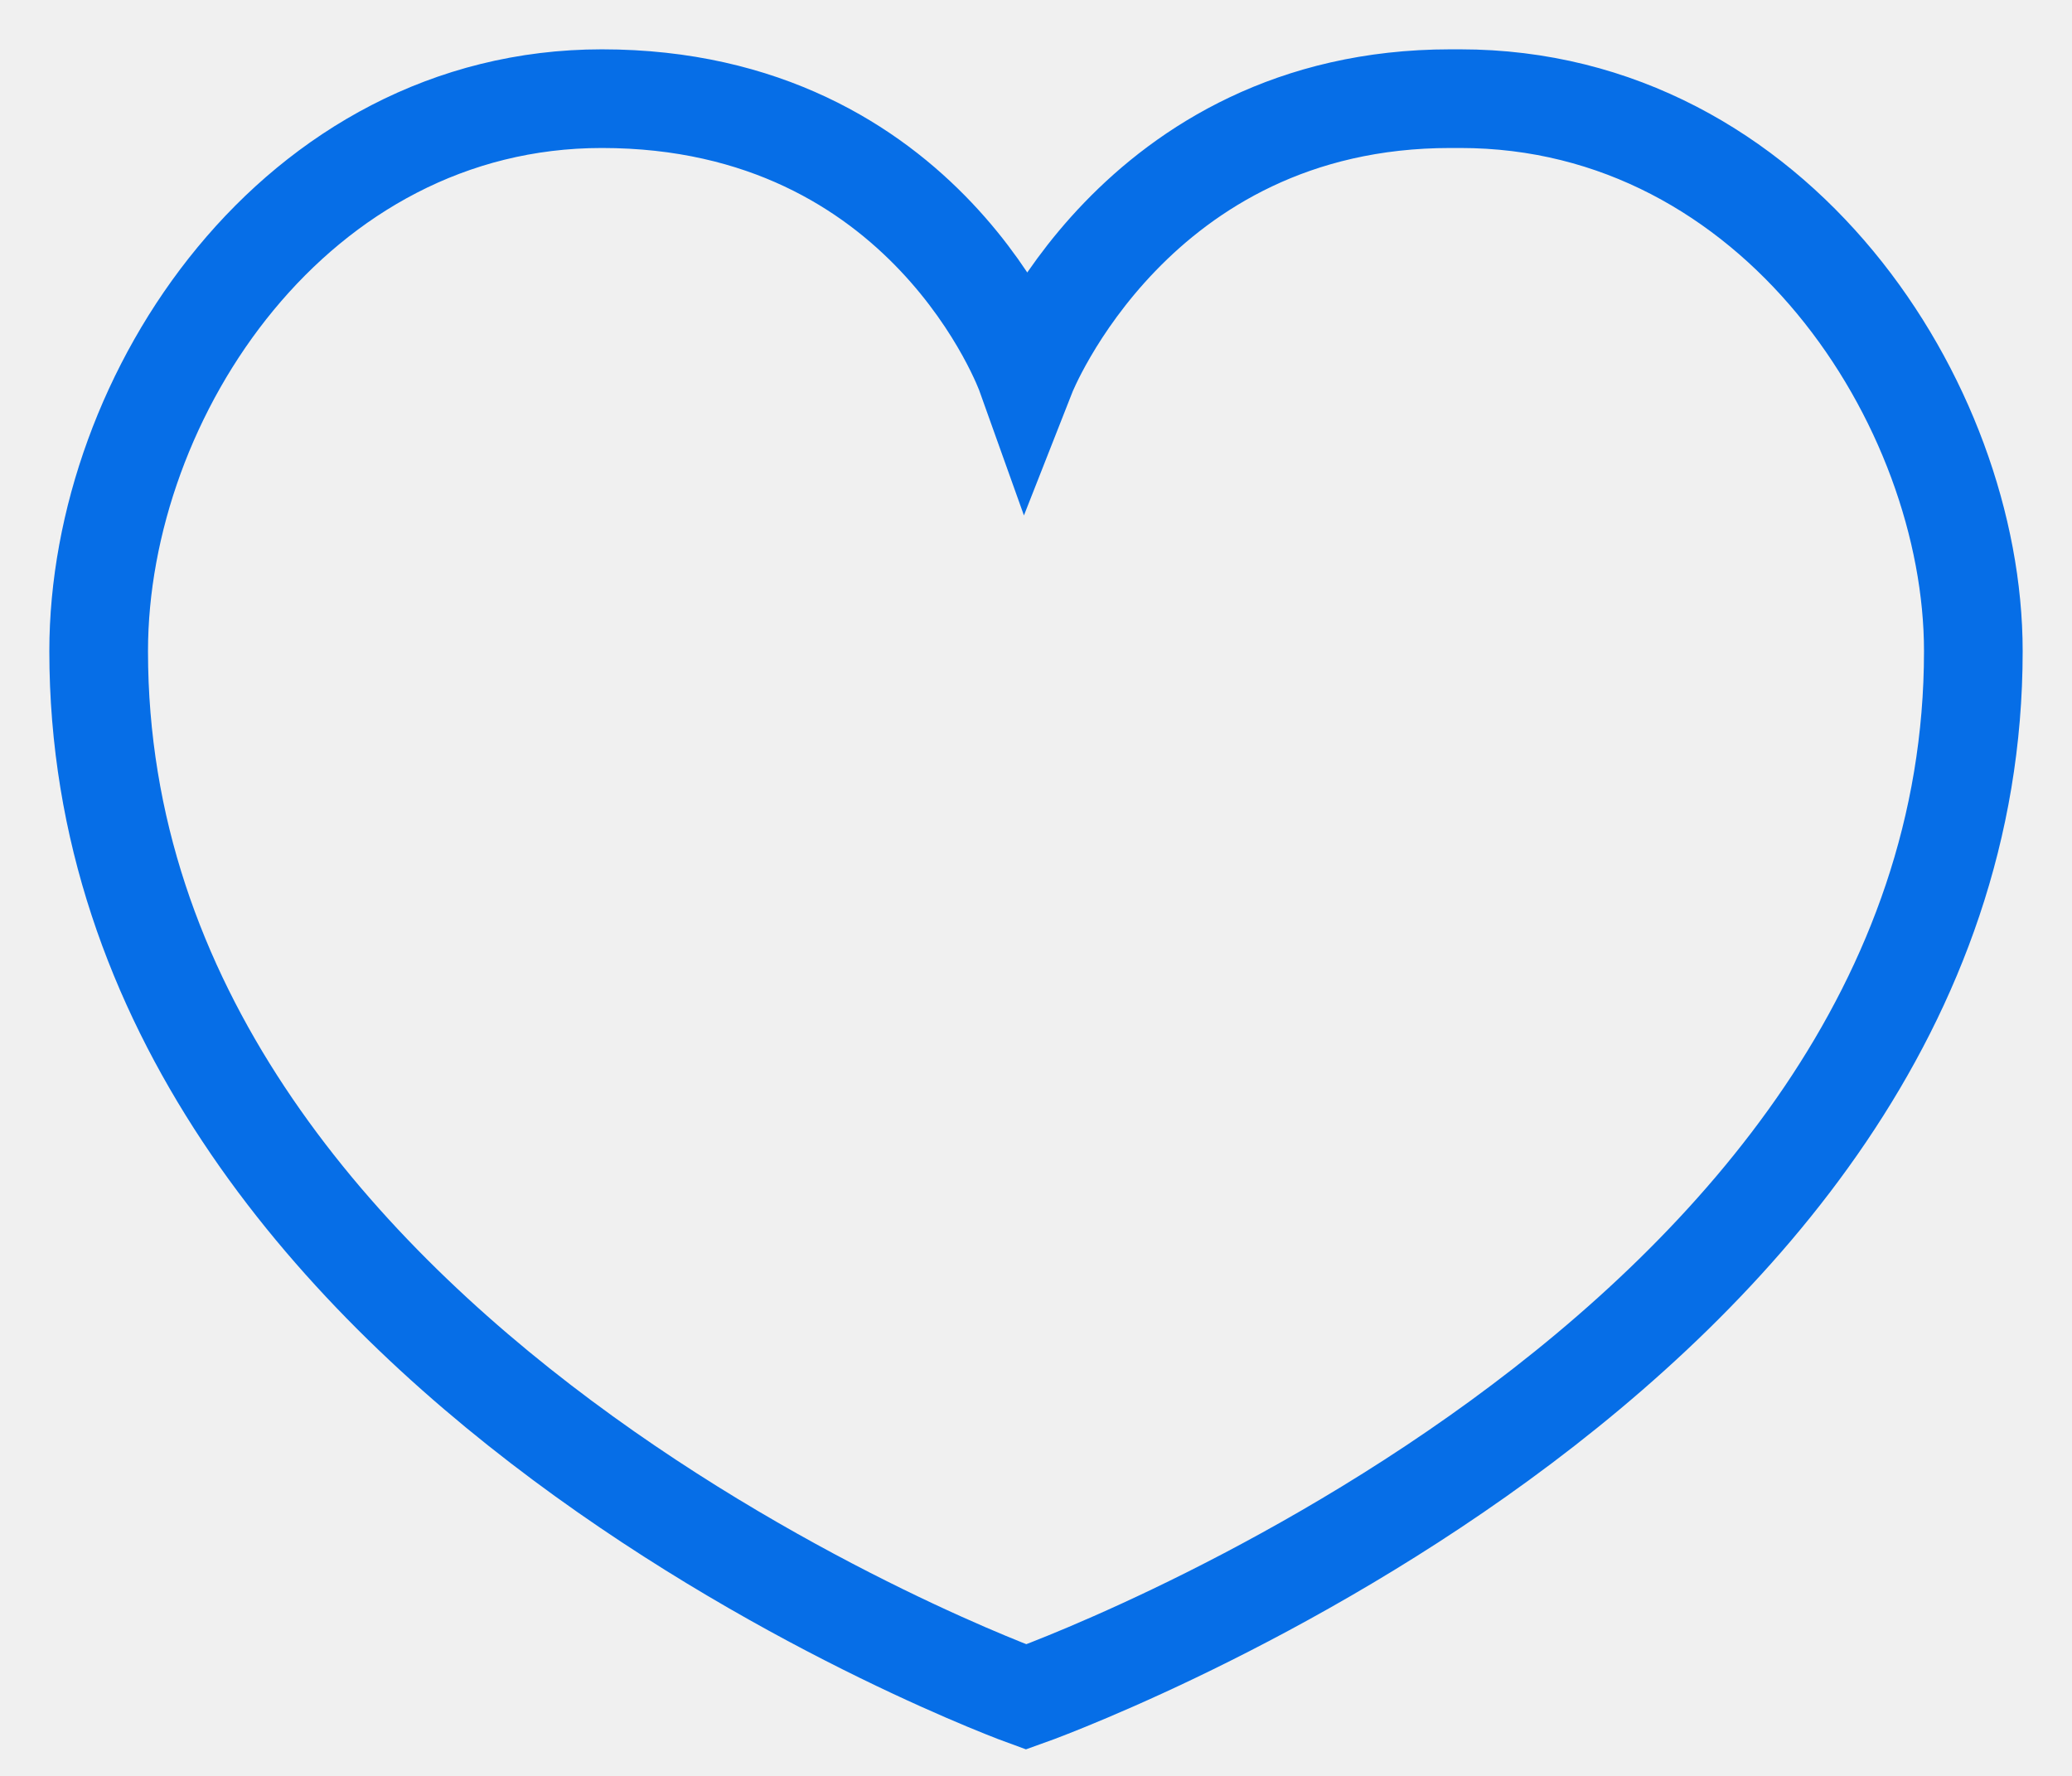
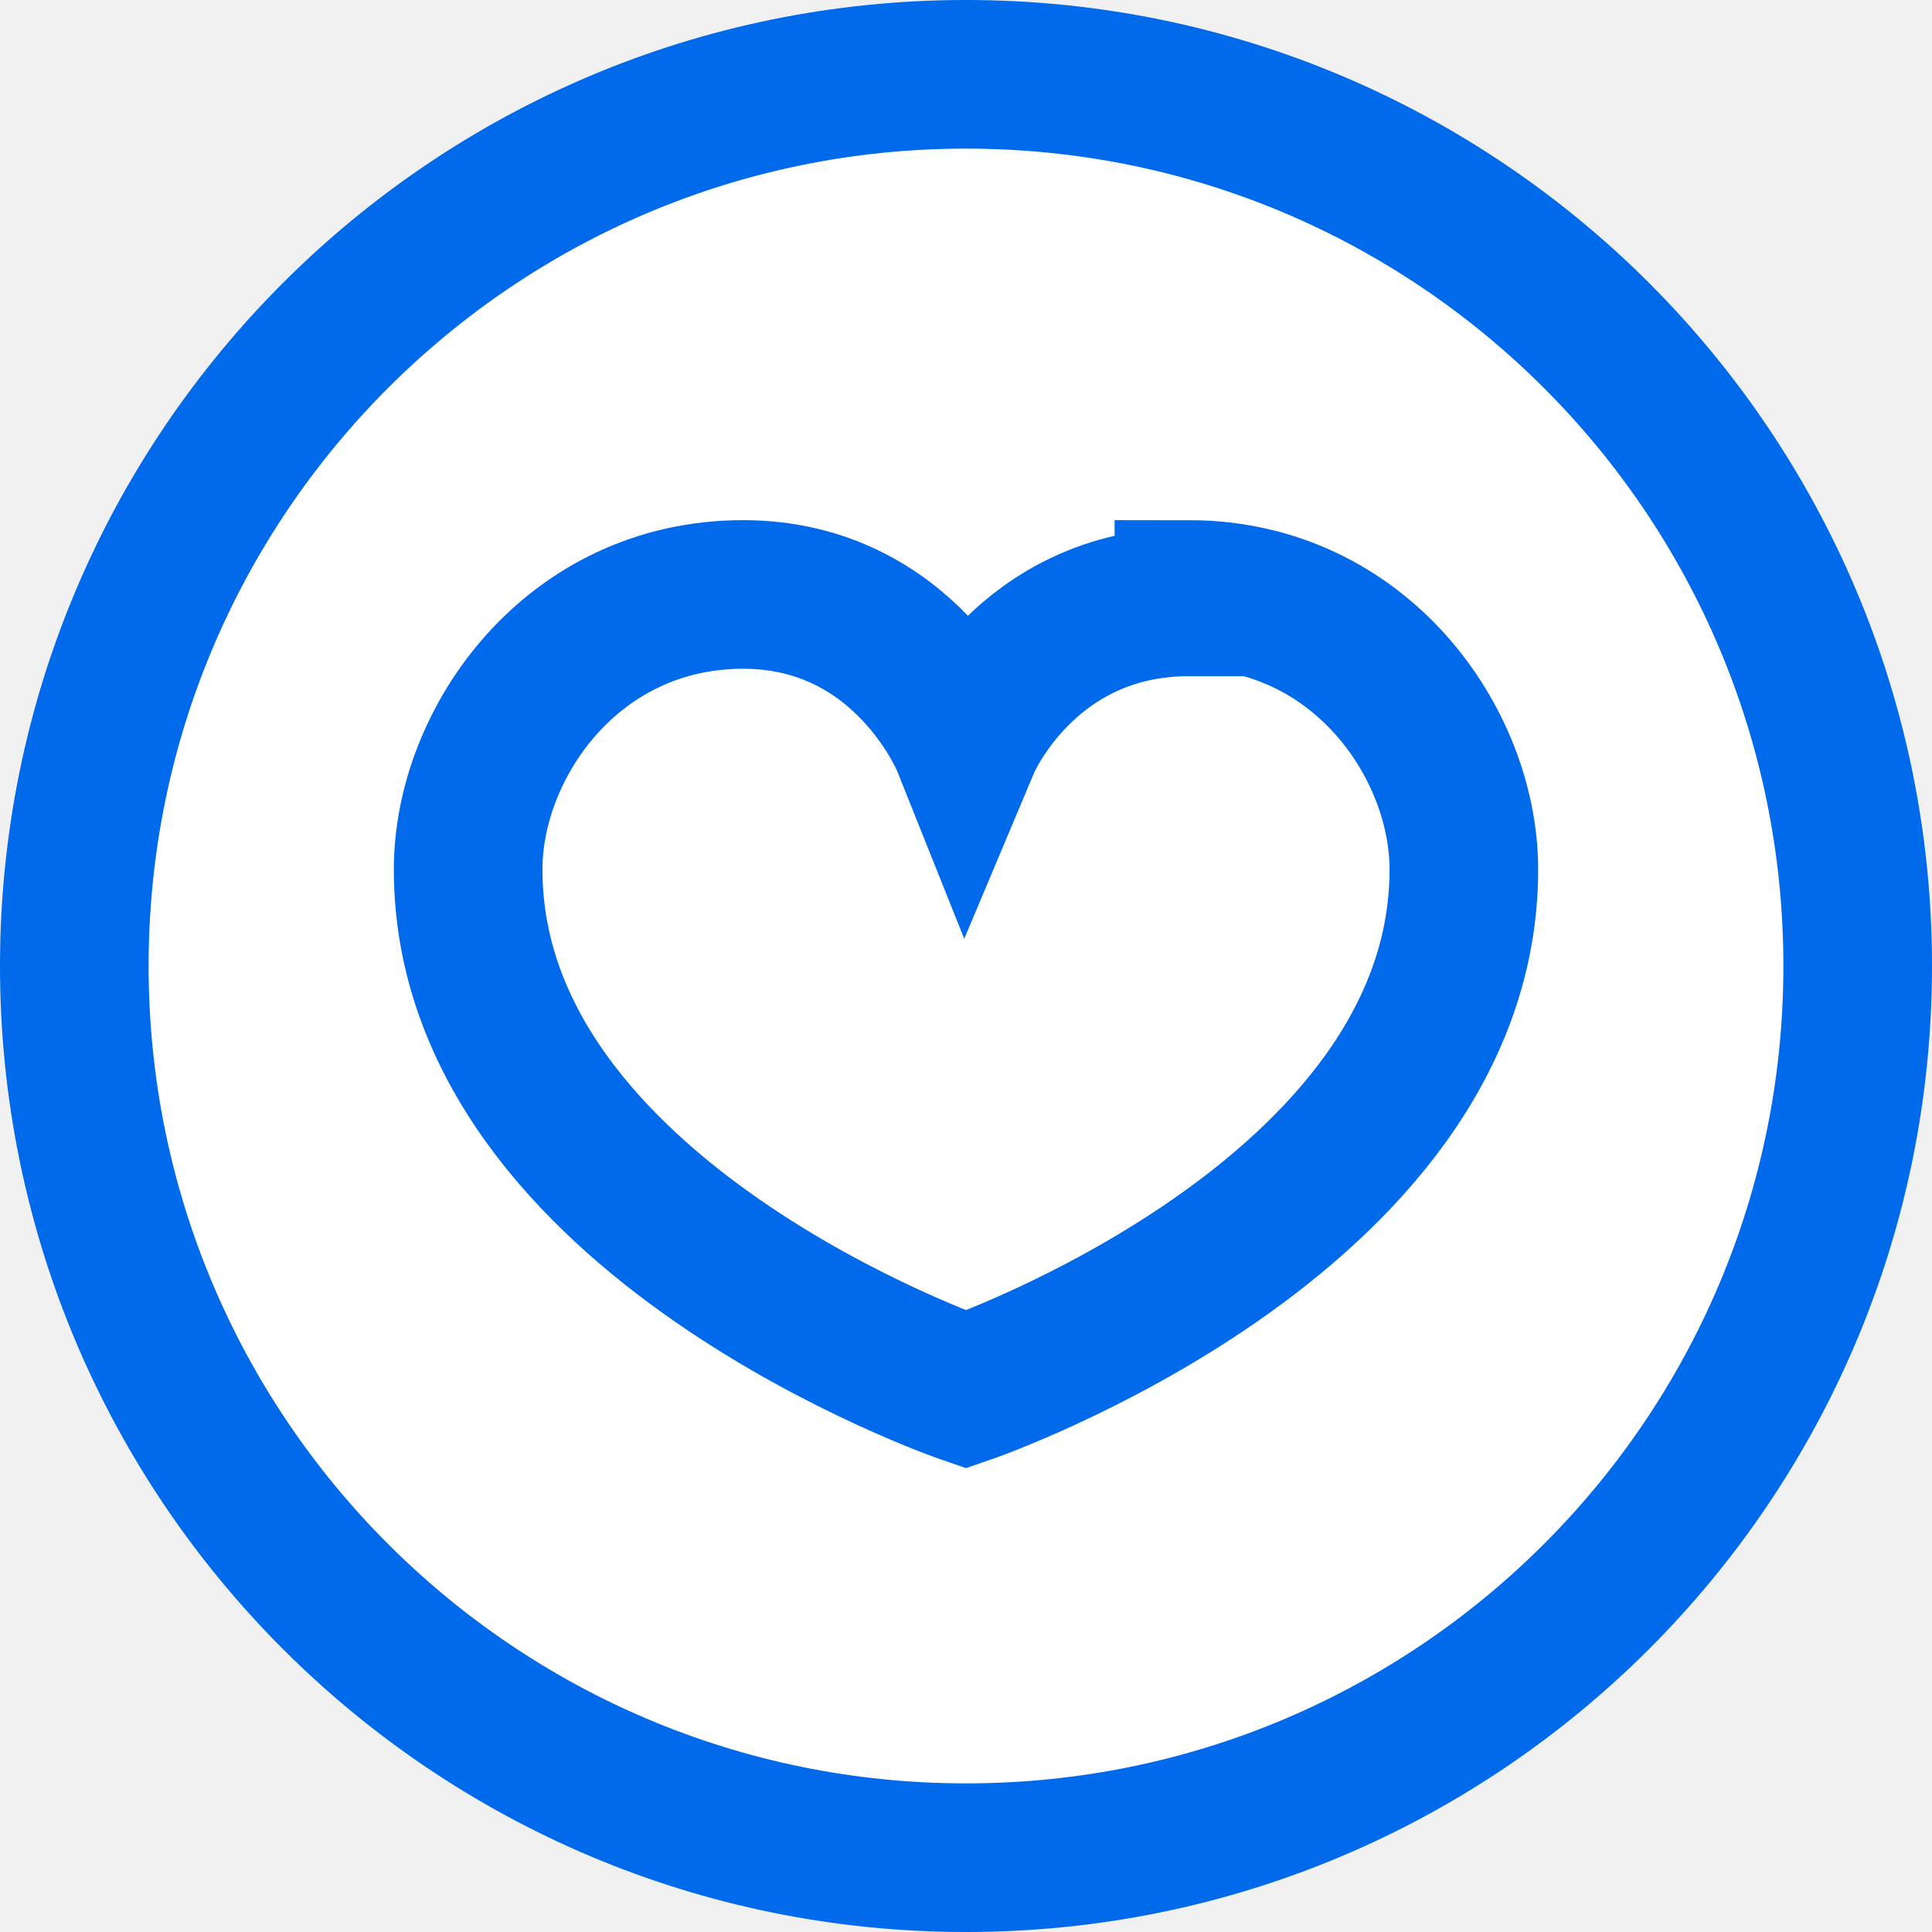
- <svg xmlns="http://www.w3.org/2000/svg" width="21" height="18">
-   <path d="M14.7 1c-3.2 0-4.3 2.8-4.3 2.8S9.4 1 6.1 1C3 1 1 4 1 6.6c0 7.2 9.4 10.6 9.4 10.6S20 13.8 20 6.6c0-2.5-2-5.6-5.2-5.6z" fill-rule="nonzero" stroke="#066EE7" fill="none" />
+ <svg xmlns="http://www.w3.org/2000/svg" width="26" height="26">
+   <g transform="translate(1 1)" fill="#FFF" stroke="#006AEB" stroke-width="2" fill-rule="evenodd">
+     <circle cx="12" cy="12" r="12" />
+     <path d="M15 7.1c-2.2 0-3 1.9-3 1.9S11.2 7 9 7c-2.3 0-3.7 2-3.7 3.7 0 4.7 6.7 7 6.7 7s6.7-2.3 6.7-7C18.7 9 17.3 7 15 7z" fill-rule="nonzero" />
+   </g>
</svg>
